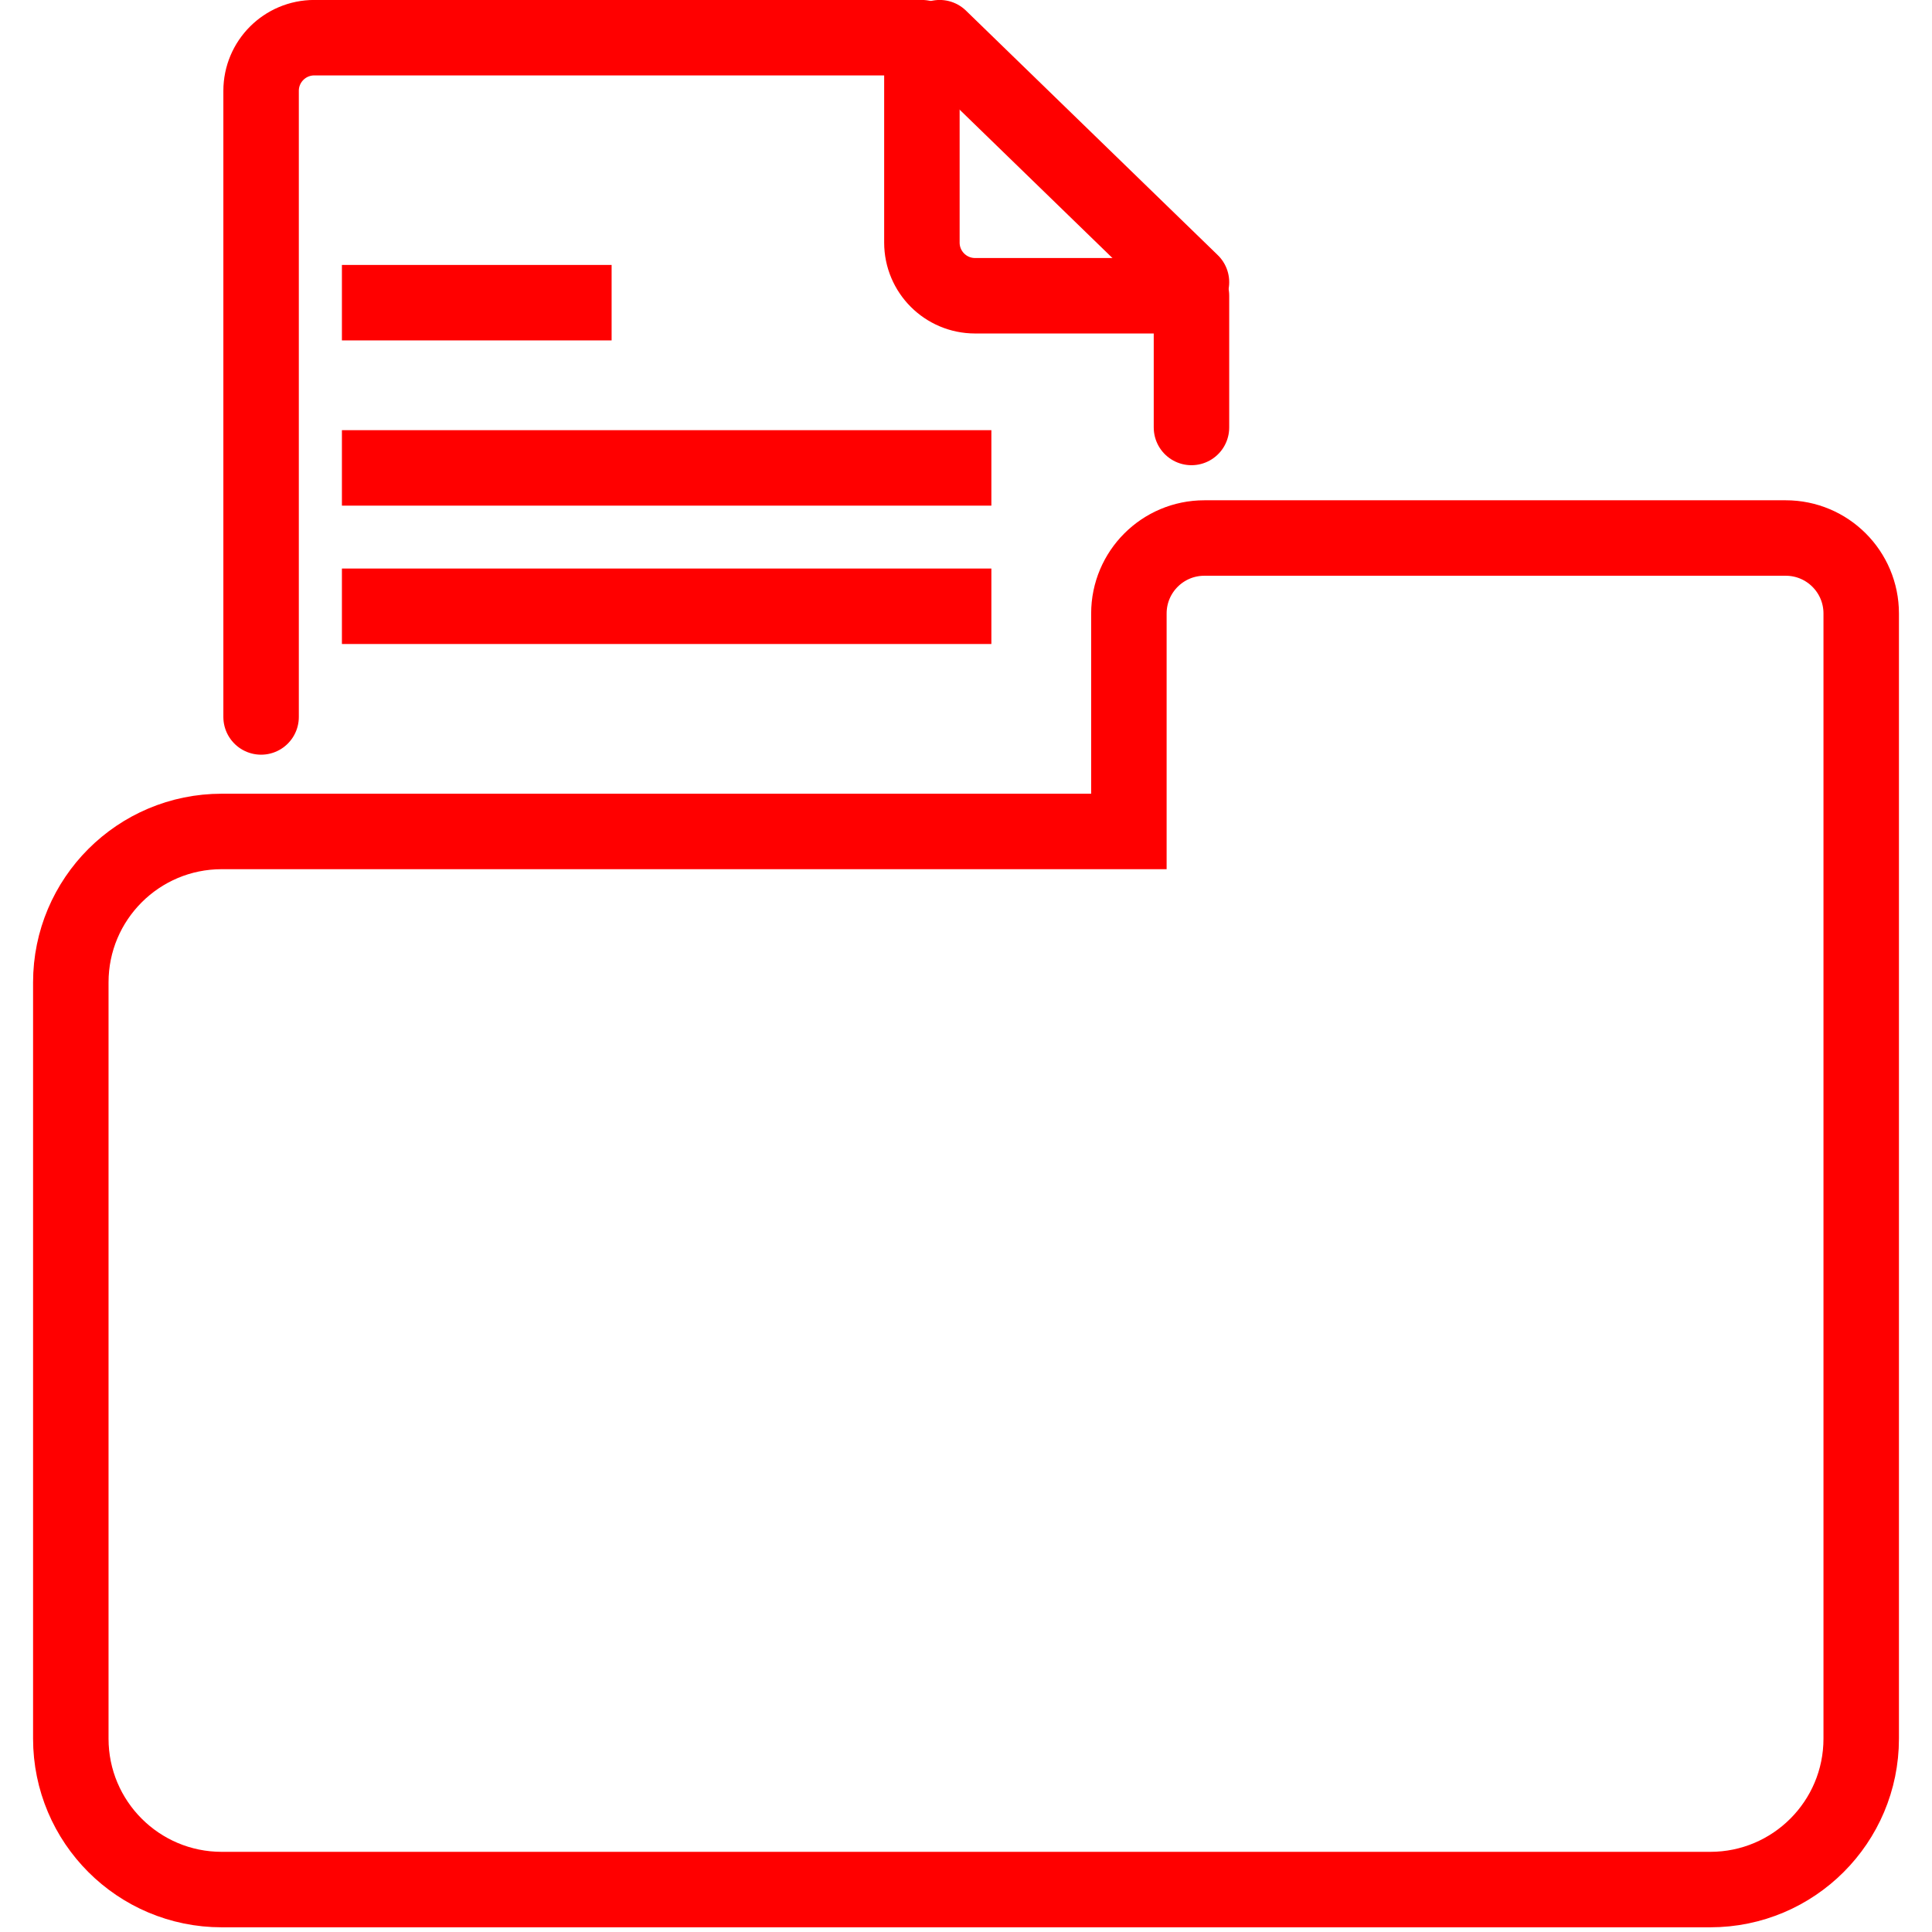
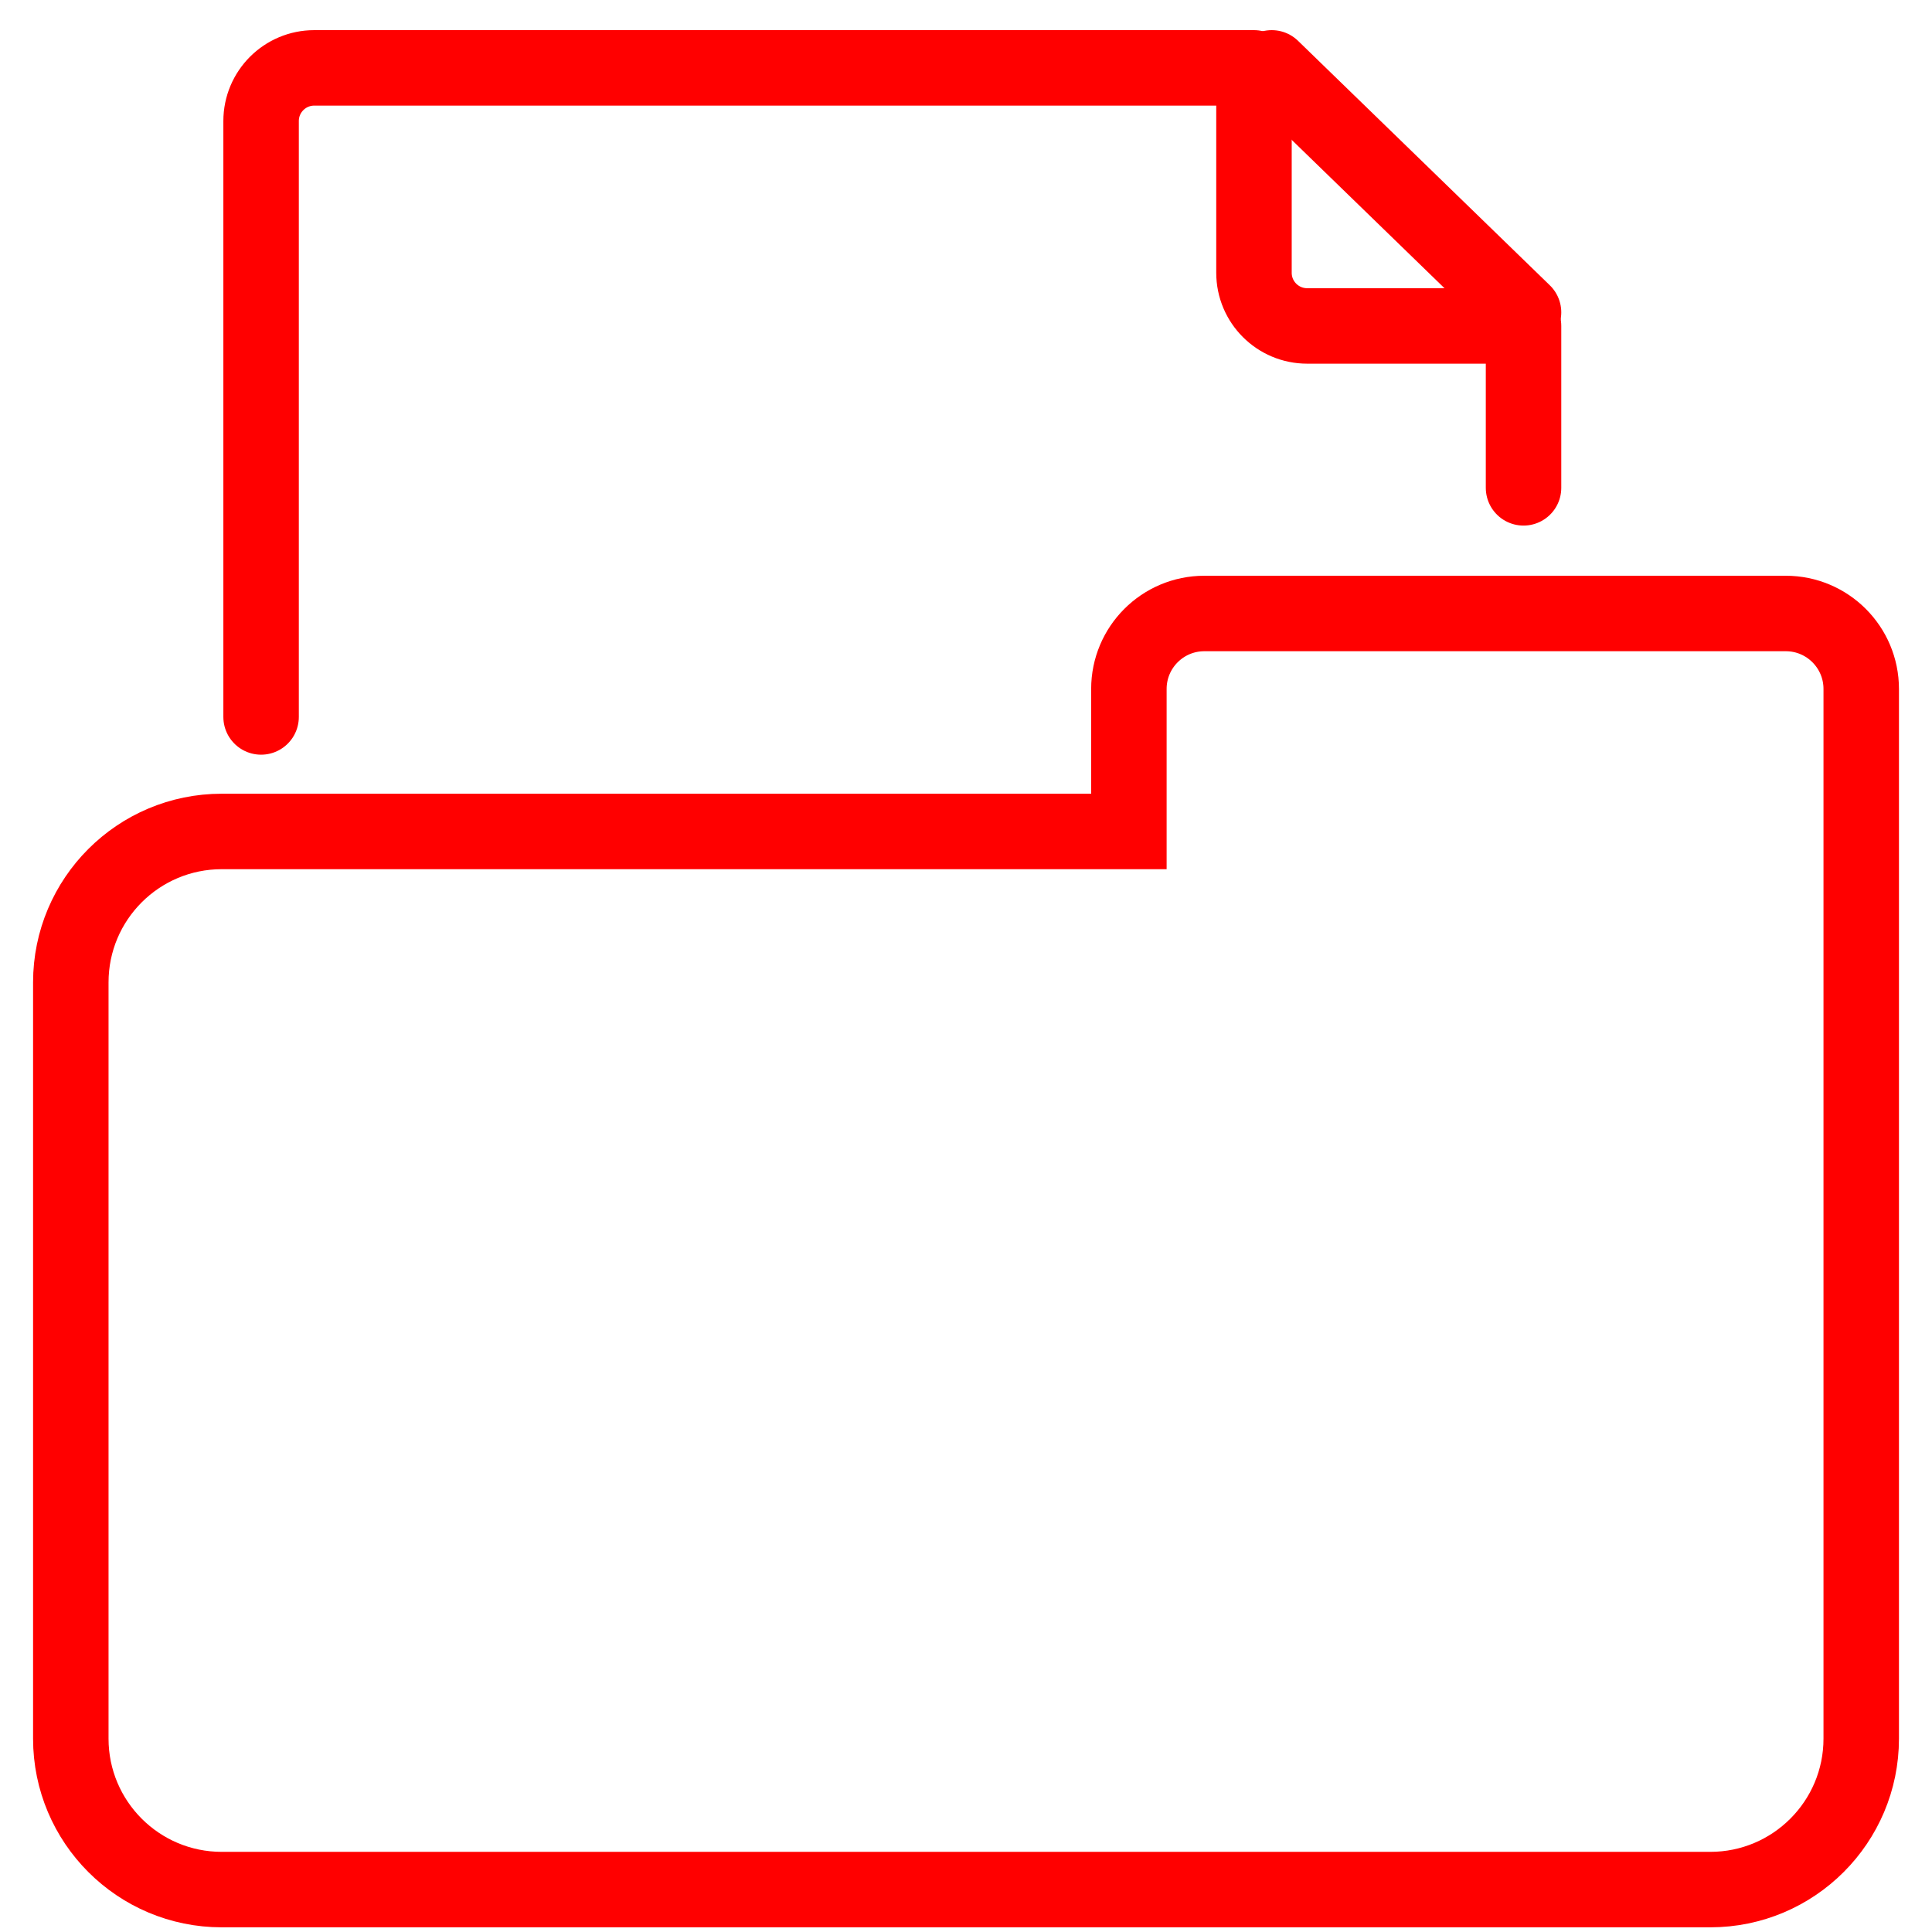
- <svg xmlns="http://www.w3.org/2000/svg" version="1.1" x="0px" y="0px" width="128px" height="128px" viewBox="0 0 128 128" enable-background="new 0 0 128 128" xml:space="preserve">
+ <svg xmlns="http://www.w3.org/2000/svg" version="1.1" id="Calque_1" x="0px" y="0px" width="128px" height="128px" viewBox="0 0 128 128" enable-background="new 0 0 128 128" xml:space="preserve">
  <g id="Calque_2">
    <g>
-       <path fill="none" stroke="#FF0000" stroke-width="5" stroke-miterlimit="10" d="M123.31,61.941V40.645c0-2.761-2.238-5-5-5H79.792    c-2.762,0-5,2.239-5,5v14.441H14.691c-5.523,0-10,4.477-10,10v50.103c0,5.522,4.477,10,10,10h98.619c5.522,0,10-4.478,10-10    V65.086V61.941z" />
+       <path fill="none" stroke="#FF0000" stroke-width="5" stroke-miterlimit="10" d="M123.311,61.941V45.645c0-2.761-2.238-5-5-5    H79.792c-2.763,0-5,2.239-5,5v9.441H14.691c-5.523,0-10,4.477-10,10v50.104c0,5.521,4.477,10,10,10h98.62c5.521,0,10-4.479,10-10    V65.086V61.941z" />
    </g>
  </g>
-   <g id="Calque_3">
-     <line fill="none" stroke="#FF0000" stroke-width="5" stroke-miterlimit="10" x1="22.653" y1="20.053" x2="40.521" y2="20.053" />
-     <line fill="none" stroke="#FF0000" stroke-width="5" stroke-miterlimit="10" x1="22.653" y1="31" x2="65.681" y2="31" />
-     <g>
-       <path fill="none" stroke="#FF0000" stroke-width="5" stroke-linecap="round" stroke-linejoin="round" stroke-miterlimit="10" d="    M78.938,28.321v-8.727H64.601c-1.946,0-3.523-1.577-3.523-3.523V2.497H20.821c-1.946,0-3.523,1.578-3.523,3.523V47.5" />
-     </g>
-     <line fill="none" stroke="#FF0000" stroke-width="5" stroke-linecap="round" stroke-linejoin="round" stroke-miterlimit="10" x1="62.256" y1="2.497" x2="78.938" y2="18.695" />
-     <line fill="none" stroke="#FF0000" stroke-width="5" stroke-miterlimit="10" x1="22.653" y1="40.167" x2="65.681" y2="40.167" />
+   <g>
+     <path fill="none" stroke="#FF0000" stroke-width="5" stroke-linecap="round" stroke-linejoin="round" stroke-miterlimit="10" d="   M100.938,32.321V21.594H86.602c-1.946,0-3.523-1.577-3.523-3.523V4.497H20.821c-1.946,0-3.523,1.578-3.523,3.523V47.5" />
  </g>
+   <line fill="none" stroke="#FF0000" stroke-width="5" stroke-linecap="round" stroke-linejoin="round" stroke-miterlimit="10" x1="84.256" y1="4.497" x2="100.938" y2="20.695" />
</svg>
